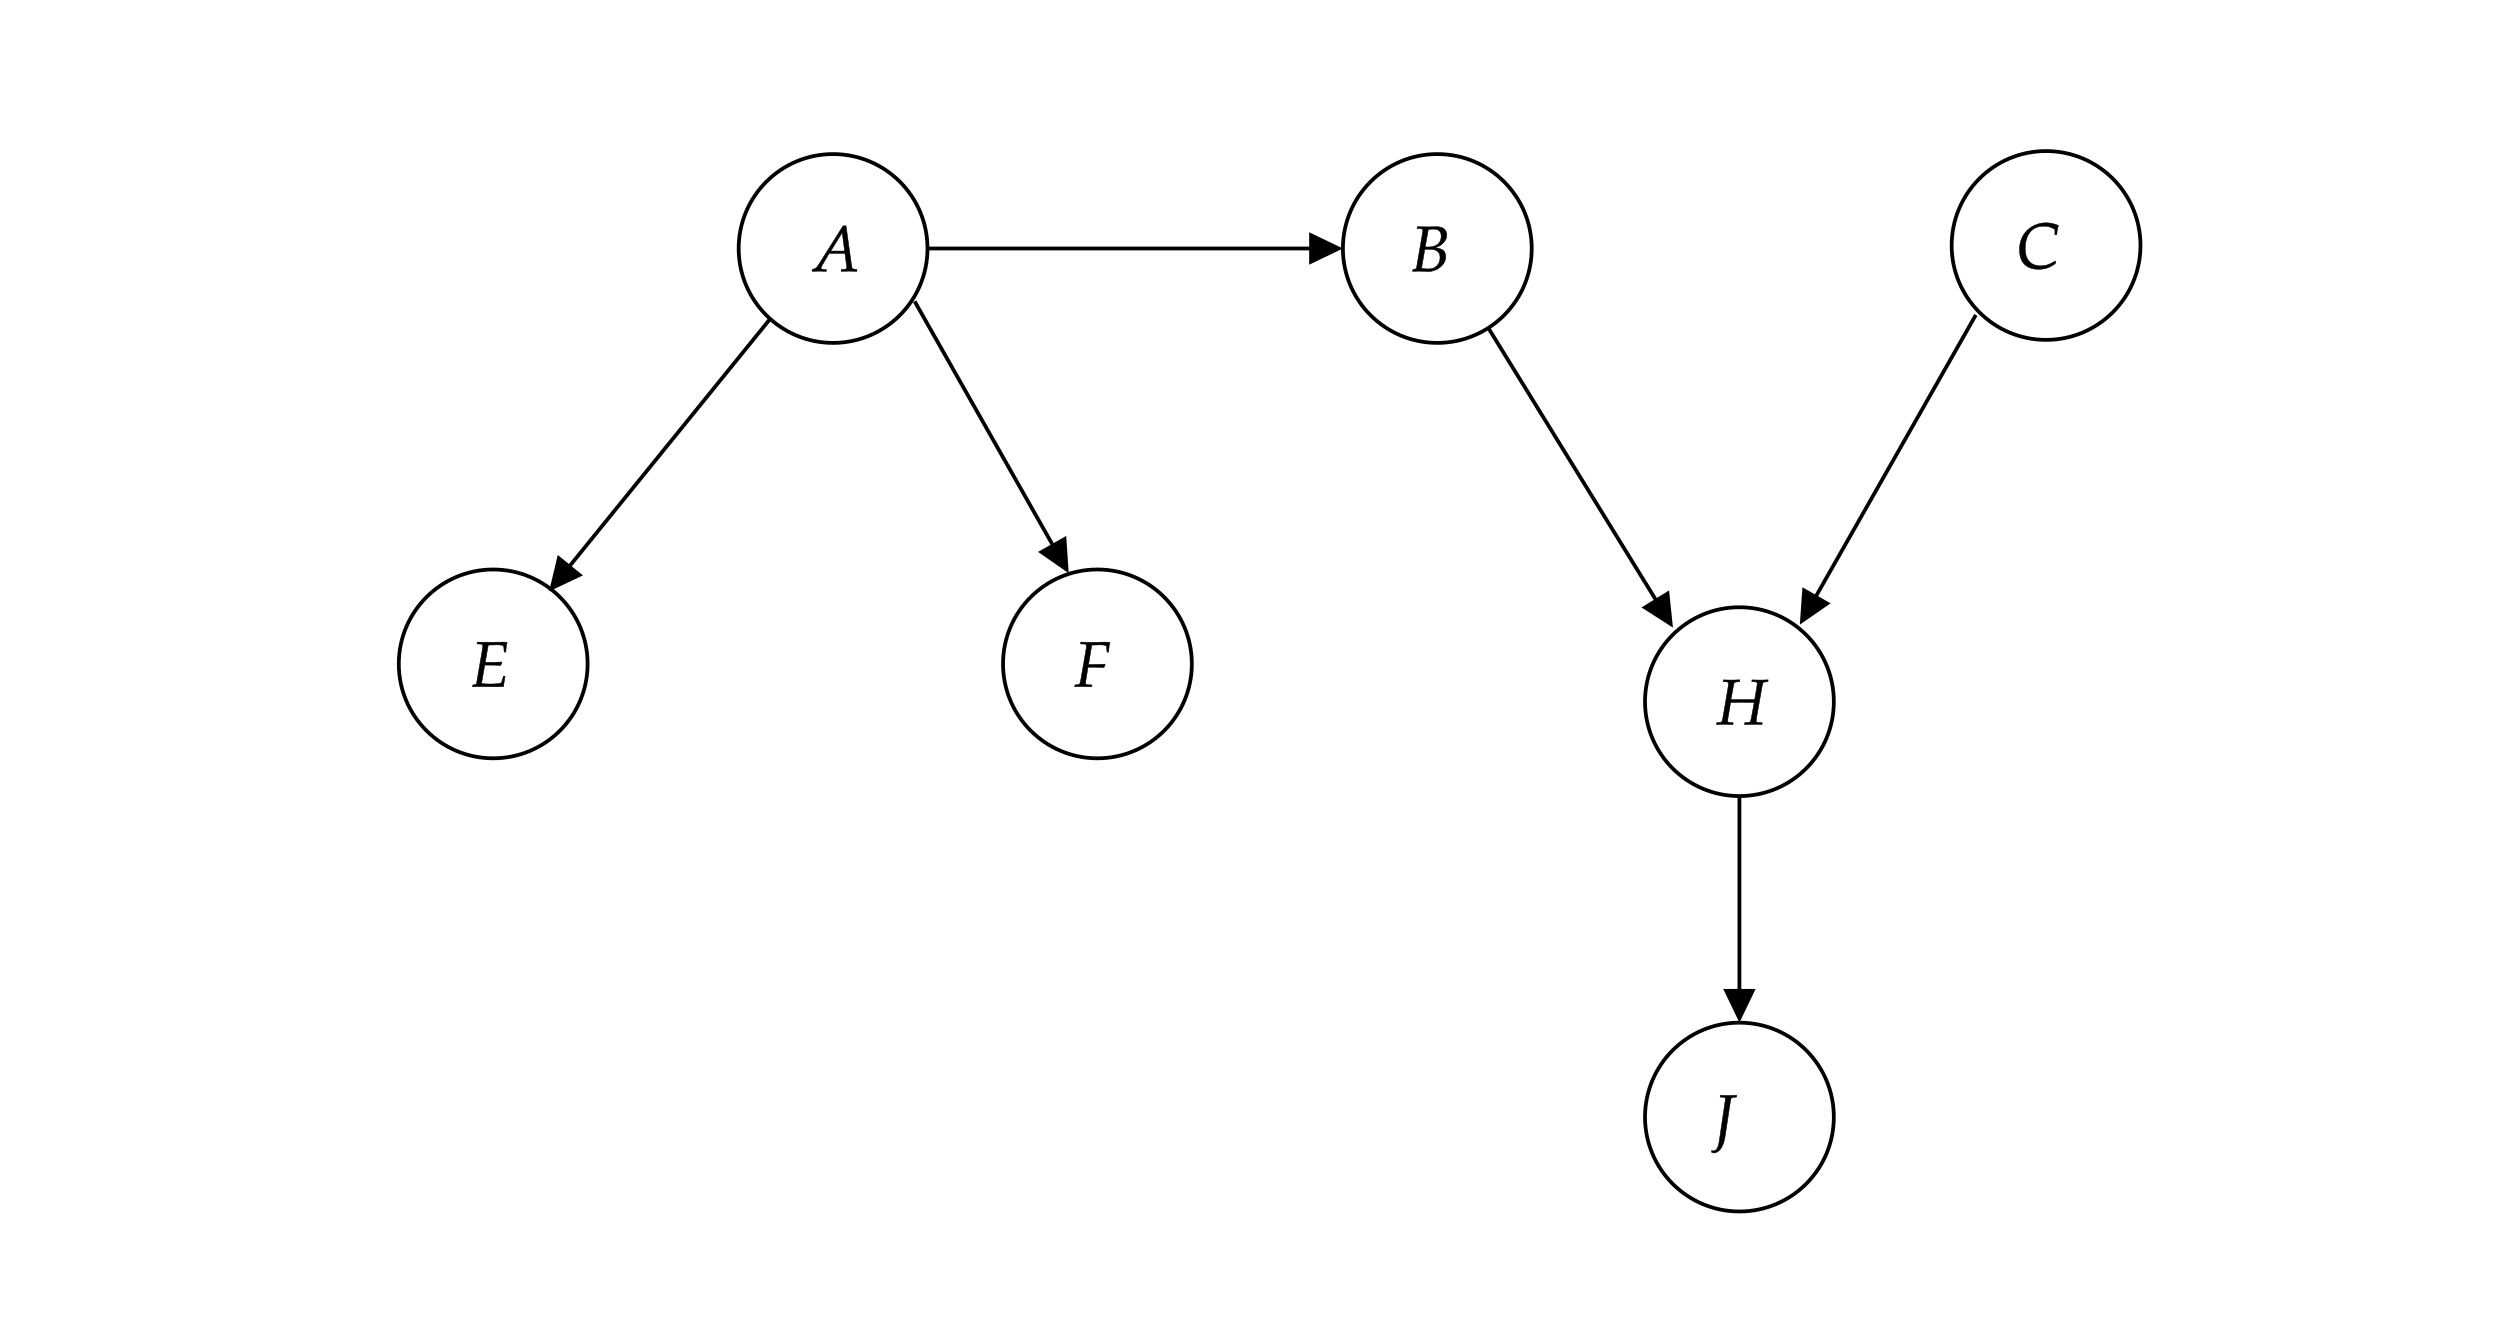
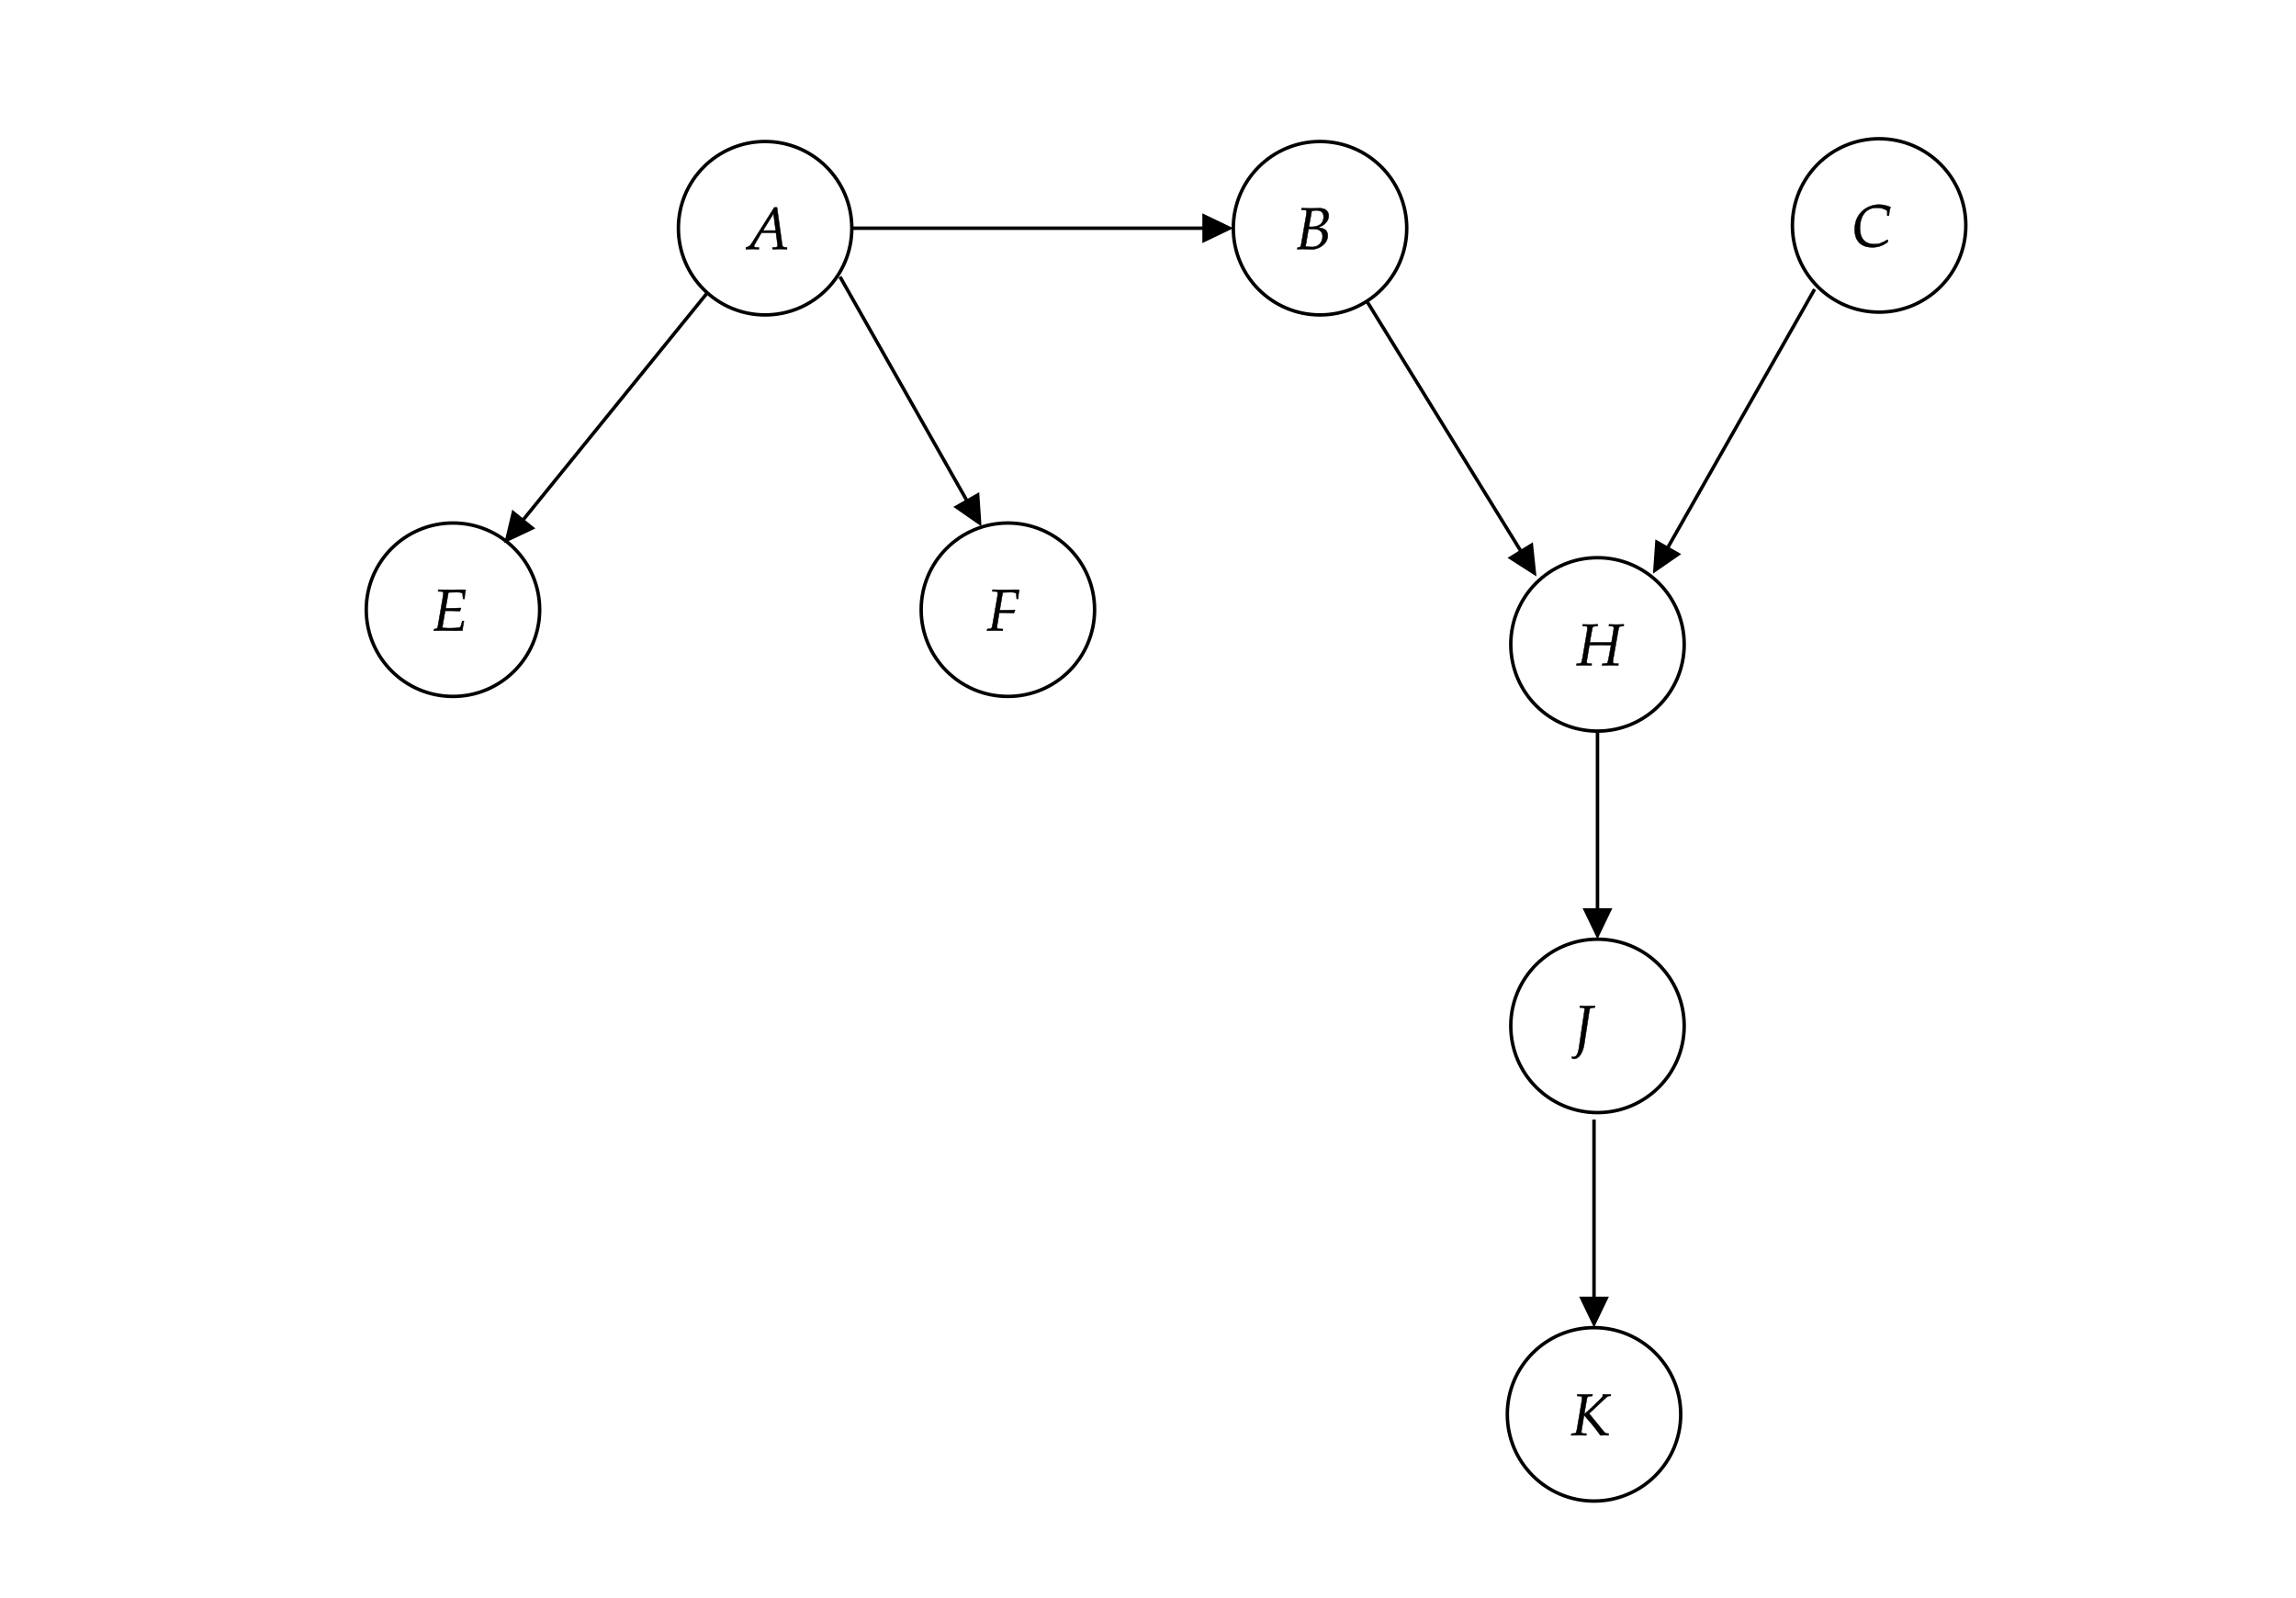
- <svg xmlns="http://www.w3.org/2000/svg" x="0" y="0" width="662" height="350.594" style="         width:662px;         height:350.594px;         background: transparent;         fill: none; ">
+ <svg xmlns="http://www.w3.org/2000/svg" x="0" y="0" width="662" height="460.594" style="         width:662px;         height:460.594px;         background: transparent;         fill: none; ">
  <svg class="role-diagram-draw-area">
    <g class="shapes-region" style="stroke: black; fill: none;">
      <g class="composite-shape">
        <path class="real" d=" M195.6,65.8 C195.6,51.99 206.79,40.8 220.6,40.8 C234.41,40.8 245.6,51.99 245.6,65.8 C245.6,79.61 234.41,90.8 220.6,90.8 C206.79,90.8 195.6,79.61 195.6,65.8 Z" style="stroke-width: 1; stroke: rgb(0, 0, 0); fill: none; fill-opacity: 1;" />
      </g>
      <g class="composite-shape">
        <path class="real" d=" M355.6,65.8 C355.6,51.99 366.79,40.8 380.6,40.8 C394.41,40.8 405.6,51.99 405.6,65.8 C405.6,79.61 394.41,90.8 380.6,90.8 C366.79,90.8 355.6,79.61 355.6,65.8 Z" style="stroke-width: 1; stroke: rgb(0, 0, 0); fill: none; fill-opacity: 1;" />
      </g>
      <g class="arrow-line">
        <path class="connection real" stroke-dasharray="" d="  M245.6,65.8 L352.6,65.8" style="stroke: rgb(0, 0, 0); stroke-width: 1; fill: none; fill-opacity: 1;" />
        <g stroke="none" fill="#000" transform="matrix(-1,1.2246467991473532e-16,-1.2246467991473532e-16,-1,355.6,65.8)" style="stroke: none; fill: rgb(0, 0, 0); stroke-width: 1;">
          <path d=" M8.93,-4.29 L0,0 L8.93,4.29 Z" />
        </g>
      </g>
      <g class="composite-shape">
        <path class="real" d=" M435.6,185.8 C435.6,171.99 446.79,160.8 460.6,160.8 C474.41,160.8 485.6,171.99 485.6,185.8 C485.6,199.61 474.41,210.8 460.6,210.8 C446.79,210.8 435.6,199.61 435.6,185.8 Z" style="stroke-width: 1; stroke: rgb(0, 0, 0); fill: none; fill-opacity: 1;" />
      </g>
      <g class="composite-shape">
        <path class="real" d=" M516.8,65 C516.8,51.19 527.99,40 541.8,40 C555.61,40 566.8,51.19 566.8,65 C566.8,78.81 555.61,90 541.8,90 C527.99,90 516.8,78.81 516.8,65 Z" style="stroke-width: 1; stroke: rgb(0, 0, 0); fill: none; fill-opacity: 1;" />
      </g>
      <g class="composite-shape">
        <path class="real" d=" M435.6,295.8 C435.6,281.99 446.79,270.8 460.6,270.8 C474.41,270.8 485.6,281.99 485.6,295.8 C485.6,309.61 474.41,320.8 460.6,320.8 C446.79,320.8 435.6,309.61 435.6,295.8 Z" style="stroke-width: 1; stroke: rgb(0, 0, 0); fill: none; fill-opacity: 1;" />
      </g>
      <g class="composite-shape">
        <path class="real" d=" M265.6,175.8 C265.6,161.99 276.79,150.8 290.6,150.8 C304.41,150.8 315.6,161.99 315.6,175.8 C315.6,189.61 304.41,200.8 290.6,200.8 C276.79,200.8 265.6,189.61 265.6,175.8 Z" style="stroke-width: 1; stroke: rgb(0, 0, 0); fill: none; fill-opacity: 1;" />
      </g>
      <g class="composite-shape">
        <path class="real" d=" M105.6,175.8 C105.6,161.99 116.79,150.8 130.6,150.8 C144.41,150.8 155.6,161.99 155.6,175.8 C155.6,189.61 144.41,200.8 130.6,200.8 C116.79,200.8 105.6,189.61 105.6,175.8 Z" style="stroke-width: 1; stroke: rgb(0, 0, 0); fill: none; fill-opacity: 1;" />
      </g>
      <g class="arrow-line">
        <path class="connection real" stroke-dasharray="" d="  M203.8,84.6 L147.29,154.27" style="stroke: rgb(0, 0, 0); stroke-width: 1; fill: none; fill-opacity: 1;" />
-         <g stroke="none" transform="matrix(0.6299983,-0.7765965,0.7765965,0.6299983,145.4,156.6)" style="stroke: none; stroke-width: 1; fill: rgb(0, 0, 0);" fill="#000">
+         <g stroke="none" fill="#000" transform="matrix(0.6299983,-0.7765965,0.7765965,0.6299983,145.4,156.6)" style="stroke: none; fill: rgb(0, 0, 0); stroke-width: 1;">
          <path d=" M8.93,-4.29 L0,0 L8.93,4.29 Z" />
        </g>
      </g>
      <g class="arrow-line">
        <path class="connection real" stroke-dasharray="" d="  M242.2,79.8 L281.52,149.19" style="stroke: rgb(0, 0, 0); stroke-width: 1; fill: none; fill-opacity: 1;" />
        <g stroke="none" fill="#000" transform="matrix(-0.4930311,-0.8700117,0.8700117,-0.4930311,283,151.8)" style="stroke: none; fill: rgb(0, 0, 0); stroke-width: 1;">
          <path d=" M8.93,-4.29 L0,0 L8.93,4.29 Z" />
        </g>
      </g>
      <g class="arrow-line">
        <path class="connection real" stroke-dasharray="" d="  M394.2,87 L441.43,163.65" style="stroke: rgb(0, 0, 0); stroke-width: 1; fill: none; fill-opacity: 1;" />
        <g stroke="none" fill="#000" transform="matrix(-0.5245804,-0.8513609,0.8513609,-0.5245804,443,166.2)" style="stroke: none; fill: rgb(0, 0, 0); stroke-width: 1;">
          <path d=" M8.93,-4.29 L0,0 L8.93,4.29 Z" />
        </g>
      </g>
      <g class="arrow-line">
        <path class="connection real" stroke-dasharray="" d="  M523.2,83.4 L478.08,162.79" style="stroke: rgb(0, 0, 0); stroke-width: 1; fill: none; fill-opacity: 1;" />
        <g stroke="none" fill="#000" transform="matrix(0.4940936,-0.8694087,0.8694087,0.4940936,476.6,165.4)" style="stroke: none; fill: rgb(0, 0, 0); stroke-width: 1;">
          <path d=" M8.93,-4.29 L0,0 L8.93,4.29 Z" />
        </g>
      </g>
      <g class="arrow-line">
        <path class="connection real" stroke-dasharray="" d="  M460.6,210.8 L460.6,267.8" style="stroke: rgb(0, 0, 0); stroke-width: 1; fill: none; fill-opacity: 1;" />
-         <g stroke="none" transform="matrix(-1.8369701987210297e-16,-1,1,-1.8369701987210297e-16,460.6,270.8)" style="stroke: none; stroke-width: 1; fill: rgb(0, 0, 0);" fill="#000">
+         <g stroke="none" fill="#000" transform="matrix(-1.8369701987210297e-16,-1,1,-1.8369701987210297e-16,460.6,270.8)" style="stroke: none; fill: rgb(0, 0, 0); stroke-width: 1;">
+           <path d=" M8.93,-4.29 L0,0 L8.93,4.29 Z" />
+         </g>
+       </g>
+       <g class="composite-shape">
+         <path class="real" d=" M434.6,407.8 C434.6,393.99 445.79,382.8 459.6,382.8 C473.41,382.8 484.6,393.99 484.6,407.8 C484.6,421.61 473.41,432.8 459.6,432.8 C445.79,432.8 434.6,421.61 434.6,407.8 Z" style="stroke-width: 1; stroke: rgb(0, 0, 0); fill: none; fill-opacity: 1;" />
+       </g>
+       <g class="arrow-line">
+         <path class="connection real" stroke-dasharray="" d="  M459.6,322.8 L459.6,379.8" style="stroke: rgb(0, 0, 0); stroke-width: 1; fill: none; fill-opacity: 1;" />
+         <g stroke="none" fill="#000" transform="matrix(-1.8369701987210297e-16,-1,1,-1.8369701987210297e-16,459.6,382.8)" style="stroke: none; fill: rgb(0, 0, 0); stroke-width: 1;">
          <path d=" M8.93,-4.29 L0,0 L8.93,4.29 Z" />
        </g>
      </g>
      <g />
    </g>
    <g />
    <g />
    <g />
  </svg>
-   <svg width="660" height="348.594" style="width:660px;height:348.594px;font-family:Asana-Math, Asana;background:transparent;">
+   <svg width="660" height="458.594" style="width:660px;height:458.594px;font-family:Asana-Math, Asana;background:transparent;">
    <g>
      <g>
        <g>
          <g>
            <g>
              <g>
                <g transform="matrix(1,0,0,1,214.5938,71.79688)">
                  <path transform="matrix(0.017,0,0,-0.017,0,0)" d="M567 55C567 39 552 30 524 28L480 25L480 -3C582 0 582 0 602 0C622 0 622 0 724 -3L724 25L698 28C651 35 650 35 642 80L555 705L509 705L136 112C100 56 82 40 48 32L28 27L28 -3C120 0 120 0 140 0C159 0 161 0 247 -3L247 25L195 28C179 29 164 38 164 47C164 55 171 69 190 102L292 277L538 277L563 89L563 86C563 84 567 69 567 55ZM496 601L533 313L317 313Z" stroke="rgb(0,0,0)" stroke-opacity="1" stroke-width="8" fill="rgb(0,0,0)" fill-opacity="1" />
                </g>
              </g>
            </g>
          </g>
        </g>
      </g>
    </g>
    <g>
      <g>
        <g>
          <g>
            <g>
              <g>
                <g transform="matrix(1,0,0,1,373.5938,71.79688)">
                  <path transform="matrix(0.017,0,0,-0.017,0,0)" d="M543 227C543 337 459 353 377 365C434 385 459 397 490 425C536 464 559 511 559 562C559 644 501 692 401 692C399 692 389 692 374 691L311 690C299 689 263 689 251 689C232 689 201 690 152 691L100 692L97 664L150 662C174 661 185 653 185 635C185 621 181 589 176 559L89 55C85 37 73 30 31 23L26 -3L63 -2C90 0 105 0 117 0C128 0 154 -1 180 -2L217 -3L237 -4C256 -5 269 -6 277 -6C392 -6 543 87 543 227ZM166 41L217 340L302 340C405 340 455 298 455 211C455 108 382 34 282 34C228 34 207 38 166 41ZM352 655C433 655 473 619 473 544C473 439 399 376 275 376L223 376L272 650C288 650 329 655 352 655Z" stroke="rgb(0,0,0)" stroke-opacity="1" stroke-width="8" fill="rgb(0,0,0)" fill-opacity="1" />
                </g>
              </g>
            </g>
          </g>
        </g>
      </g>
    </g>
    <g>
      <g>
        <g>
          <g>
            <g>
              <g>
                <g transform="matrix(1,0,0,1,534,71)">
                  <path transform="matrix(0.017,0,0,-0.017,0,0)" d="M45 284C45 90 152 -18 343 -18C439 -18 510 5 600 67C600 67 610 103 610 103C610 103 600 110 600 110C506 53 454 35 376 35C219 35 133 131 133 309C133 447 190 653 418 653C489 653 541 639 597 603L597 519L624 519C629 576 637 619 651 665C575 694 518 706 456 706C276 706 45 578 45 284Z" stroke="rgb(0,0,0)" stroke-opacity="1" stroke-width="8" fill="rgb(0,0,0)" fill-opacity="1" />
                </g>
              </g>
            </g>
          </g>
        </g>
      </g>
    </g>
    <g>
      <g>
        <g>
          <g>
            <g>
              <g>
                <g transform="matrix(1,0,0,1,454.5938,191.7969)">
                  <path transform="matrix(0.017,0,0,-0.017,0,0)" d="M221 385L263 613C270 652 277 658 314 661L356 664L359 692L335 692L245 689C229 689 211 689 168 690L104 692L101 664L148 662C172 661 183 653 183 635C183 621 179 590 174 559L100 125C83 33 82 32 42 28L1 25L-3 -3L39 -2C87 -1 110 0 129 0L226 -3L252 -3L255 25L206 28C179 30 170 37 170 58C170 67 171 74 174 93L216 340L277 341C339 342 381 343 400 343C419 343 460 342 523 341L584 340L544 125C535 76 528 48 523 42C519 34 508 30 486 28L436 25L432 -3L488 -2C532 -1 562 0 573 0C589 0 620 -1 663 -2L705 -3L708 25L650 28C624 29 614 37 614 58C614 67 615 76 618 93L710 613C717 652 723 657 761 661L797 664L800 692L784 692L693 689C678 689 657 689 613 690L550 692L547 664L595 662C619 661 630 653 630 635C630 621 626 589 621 559L591 385Z" stroke="rgb(0,0,0)" stroke-opacity="1" stroke-width="8" fill="rgb(0,0,0)" fill-opacity="1" />
                </g>
              </g>
            </g>
          </g>
        </g>
      </g>
    </g>
    <g>
      <g>
        <g>
          <g>
            <g>
              <g>
                <g transform="matrix(1,0,0,1,453.7969,301.7969)">
                  <path transform="matrix(0.017,0,0,-0.017,0,0)" d="M355 664L358 692L244 689C228 689 210 689 167 690L103 692L100 664L147 662C171 661 182 653 182 635C182 630 182 627 181 622L86 -21C71 -124 41 -174 -6 -174C-18 -174 -27 -173 -35 -170L-32 -196C-21 -203 -9 -206 3 -206C38 -206 143 -178 177 54L262 613C268 651 275 658 313 661Z" stroke="rgb(0,0,0)" stroke-opacity="1" stroke-width="8" fill="rgb(0,0,0)" fill-opacity="1" />
                </g>
              </g>
            </g>
          </g>
        </g>
      </g>
    </g>
    <g>
      <g>
        <g>
          <g>
            <g>
              <g>
                <g transform="matrix(1,0,0,1,284.5938,181.7969)">
                  <path transform="matrix(0.017,0,0,-0.017,0,0)" d="M286 646L392 650C454 650 494 641 495 626L503 537L527 537C530 600 537 651 548 689C526 691 498 692 481 692L440 691L275 689L246 689C221 689 181 690 143 691L94 692L91 664L147 662C171 661 182 652 182 635C182 621 178 589 173 559L98 125C81 33 81 32 40 28L4 25L0 -3L34 -2C74 -1 106 0 127 0C145 0 174 -1 213 -2L265 -3L268 25L204 28C177 29 168 37 168 57C168 63 169 74 170 78L206 301L323 301C350 301 381 300 429 298L455 297L474 342L470 349C389 345 329 343 251 343L214 343L260 614C263 630 264 635 269 646Z" stroke="rgb(0,0,0)" stroke-opacity="1" stroke-width="8" fill="rgb(0,0,0)" fill-opacity="1" />
                </g>
              </g>
            </g>
          </g>
        </g>
      </g>
    </g>
    <g>
      <g>
        <g>
          <g>
            <g>
              <g>
                <g transform="matrix(1,0,0,1,124.5938,181.7969)">
                  <path transform="matrix(0.017,0,0,-0.017,0,0)" d="M221 334L338 334L470 330L489 375L485 382C404 378 344 376 266 376L229 376L276 646C308 647 391 650 413 650C475 650 516 641 517 626L525 537L549 537C552 601 559 651 570 689C549 691 519 692 501 692C498 692 487 692 463 691L343 690C334 689 160 691 150 691L105 692L102 664L156 662C180 661 191 653 191 635C191 621 187 589 182 559L95 55C91 37 79 30 35 23L30 -3L71 -2C102 -1 164 0 184 0L409 -3C423 -3 448 -2 481 -1L514 0L518 36C520 56 525 86 534 135L539 161L512 161L496 101C486 65 477 53 455 48C435 44 362 39 308 39C267 39 240 40 171 46Z" stroke="rgb(0,0,0)" stroke-opacity="1" stroke-width="8" fill="rgb(0,0,0)" fill-opacity="1" />
                </g>
              </g>
            </g>
          </g>
        </g>
      </g>
    </g>
+     <g>
+       <g>
+         <g>
+           <g>
+             <g>
+               <g>
+                 <g transform="matrix(1,0,0,1,452.7969,413.7969)">
+                   <path transform="matrix(0.017,0,0,-0.017,0,0)" d="M371 664L374 692L350 692L260 689C244 689 226 689 183 690L119 692L116 664L163 662C187 661 198 653 198 635C198 621 195 592 189 559L116 125C99 33 98 32 58 28L17 25L13 -3L55 -2C103 -1 126 0 145 0L242 -3L268 -3L271 25L222 28C195 30 186 37 186 57C186 63 187 74 188 78L231 340C381 169 404 140 509 -3L578 0C614 -1 620 -2 646 -3L646 27L626 27C603 27 583 39 562 65L316 367L608 640C624 655 645 665 662 665L683 665L683 692L660 691C639 690 623 689 615 689C605 689 589 690 568 691L548 692L548 663C548 655 538 642 510 614C466 569 297 403 233 353L278 613C285 651 292 658 329 661Z" stroke="rgb(0,0,0)" stroke-opacity="1" stroke-width="8" fill="rgb(0,0,0)" fill-opacity="1" />
+                 </g>
+               </g>
+             </g>
+           </g>
+         </g>
+       </g>
+     </g>
  </svg>
</svg>
